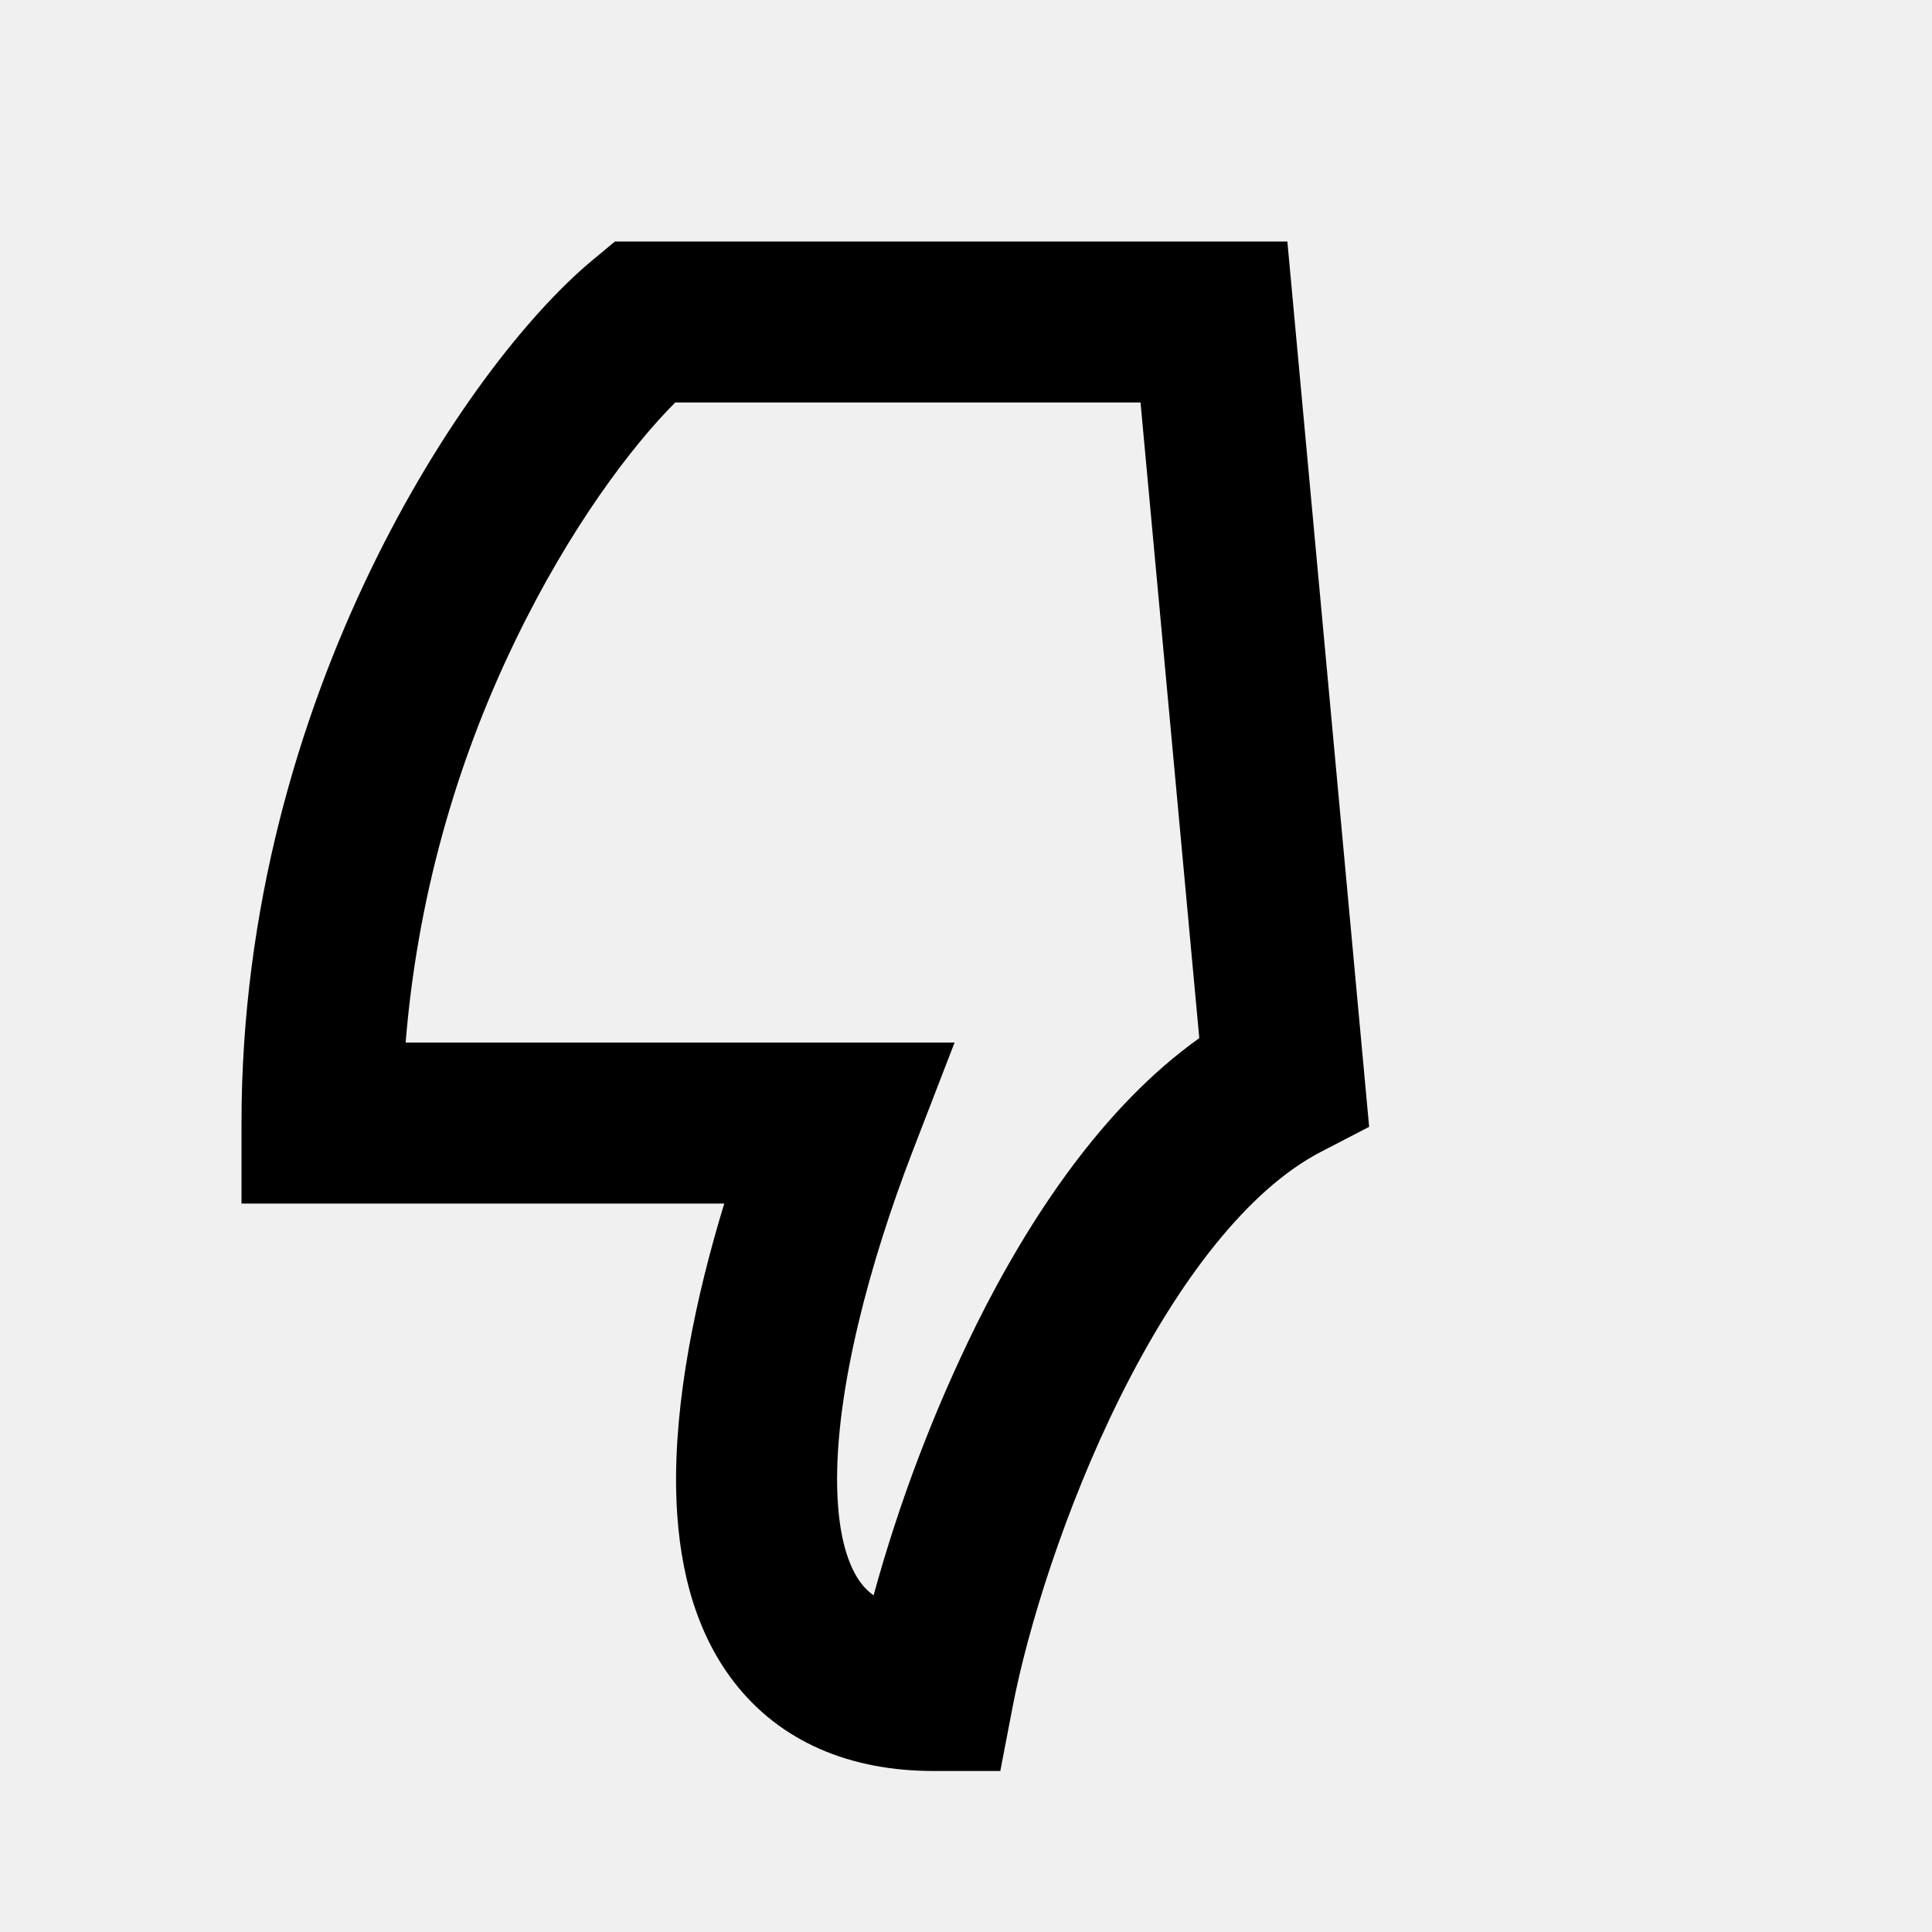
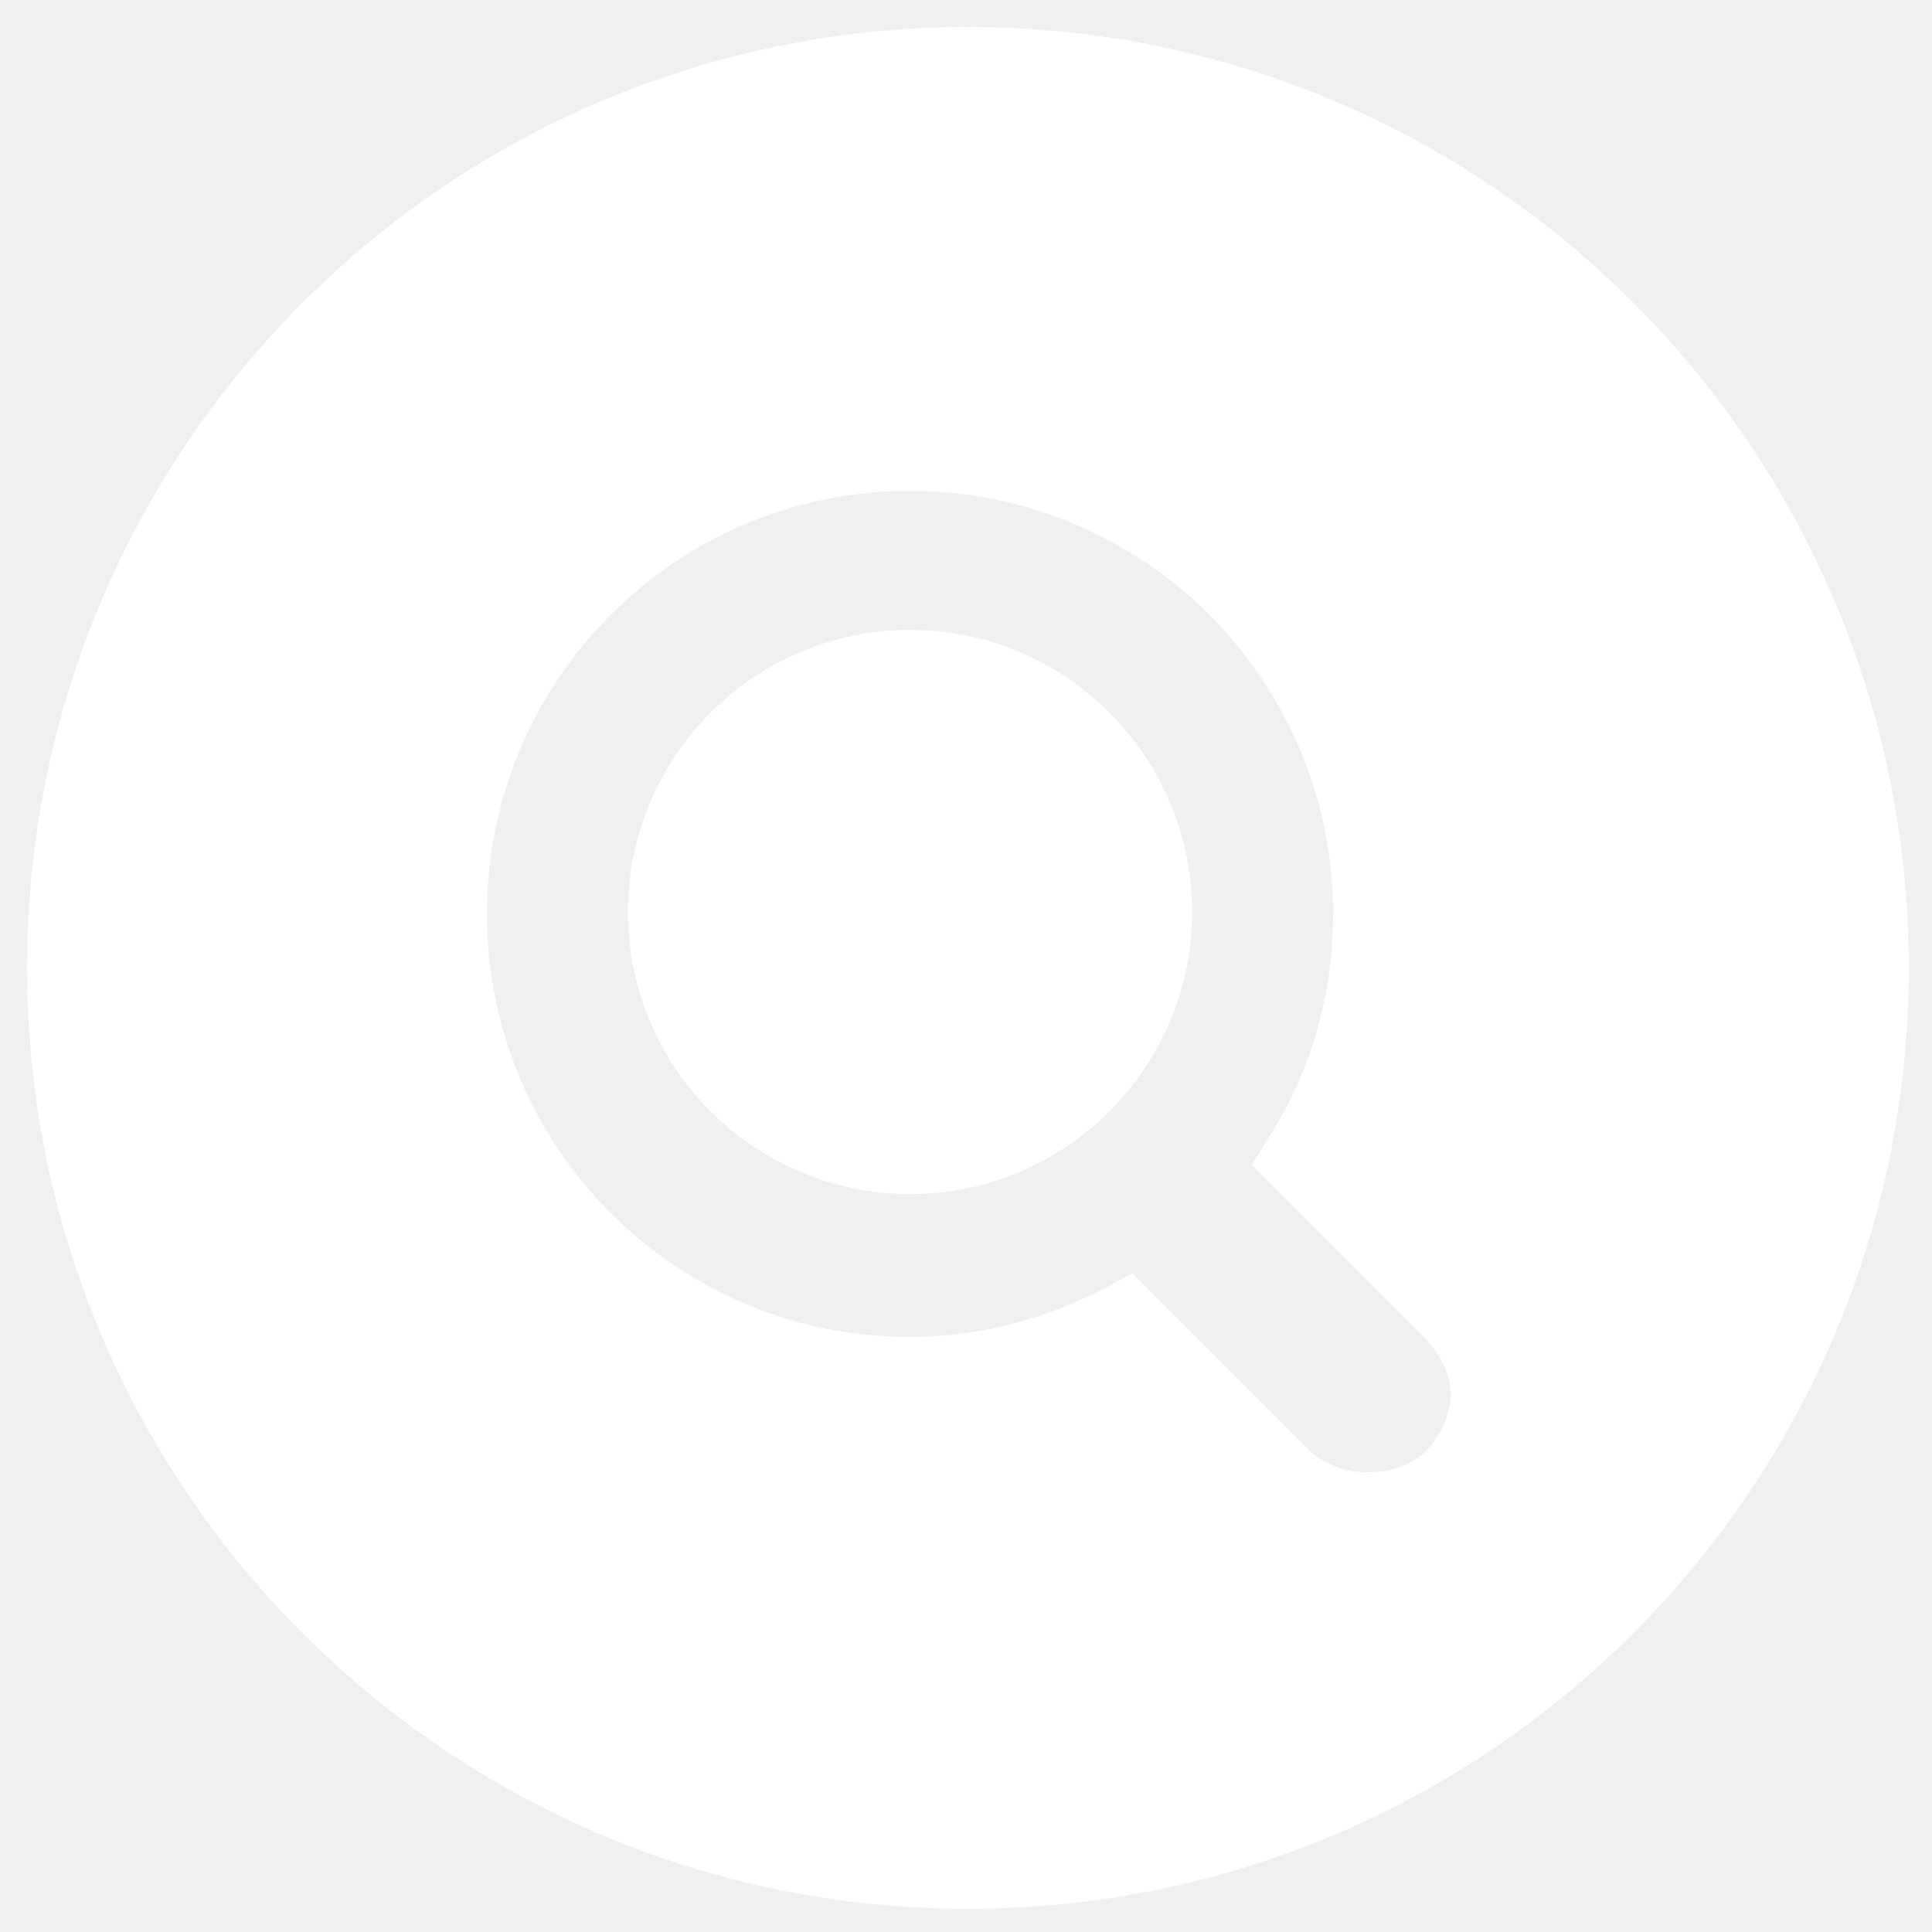
- <svg viewBox="0 0 24 24">
-   <path fill-rule="evenodd" clip-rule="evenodd" d="M12.426 22H11.6c-1.046 0-1.906-.365-2.477-1.099-.533-.685-.704-1.556-.723-2.365-.026-1.141.244-2.428.597-3.585H3v-1c0-2.665.714-5.025 1.6-6.861.876-1.817 1.955-3.19 2.762-3.86L7.639 3h8.353l1.016 10.998-.598.31c-.907.47-1.775 1.603-2.49 3.037-.696 1.397-1.155 2.894-1.338 3.844l-.156.811zm-1.574-2.182a18.913 18.913 0 011.278-3.365c.656-1.317 1.57-2.704 2.768-3.557L14.168 5h-5.78c-.538.538-1.31 1.556-1.987 2.959a14.042 14.042 0 00-1.362 4.992h6.819l-.525 1.36c-.52 1.348-.962 2.962-.933 4.178.014.607.143.98.302 1.185a.704.704 0 00.15.144z" />
+ <svg xmlns="http://www.w3.org/2000/svg" width="32" height="32" viewBox="0 0 32 32" fill="none">
+   <path d="M15.073 10.433C12.48 10.433 10.4 12.545 10.4 15.105C10.4 17.698 12.512 19.778 15.073 19.778C17.665 19.778 19.745 17.665 19.745 15.105C19.744 12.544 17.664 10.433 15.073 10.433Z" fill="white" />
+   <path d="M16.033 0.447C7.424 0.447 0.448 7.424 0.448 16.032C0.448 24.64 7.424 31.616 16.031 31.616C24.64 31.616 31.616 24.64 31.616 16.032C31.616 7.424 24.64 0.447 16.033 0.447ZM23.616 24.032C23.393 24.256 23.04 24.385 22.656 24.385C22.273 24.385 21.953 24.258 21.696 24.032L18.753 21.089L18.465 21.249C17.409 21.825 16.258 22.145 15.072 22.145C11.2 22.145 8.065 19.009 8.065 15.138C8.065 11.265 11.201 8.13 15.072 8.13C18.945 8.13 22.08 11.267 22.08 15.138C22.08 16.514 21.696 17.825 20.927 18.978L20.735 19.298L23.647 22.21C23.871 22.466 24.031 22.786 24.031 23.138C24 23.456 23.872 23.776 23.616 24.033L23.616 24.032Z" fill="white" />
</svg>
